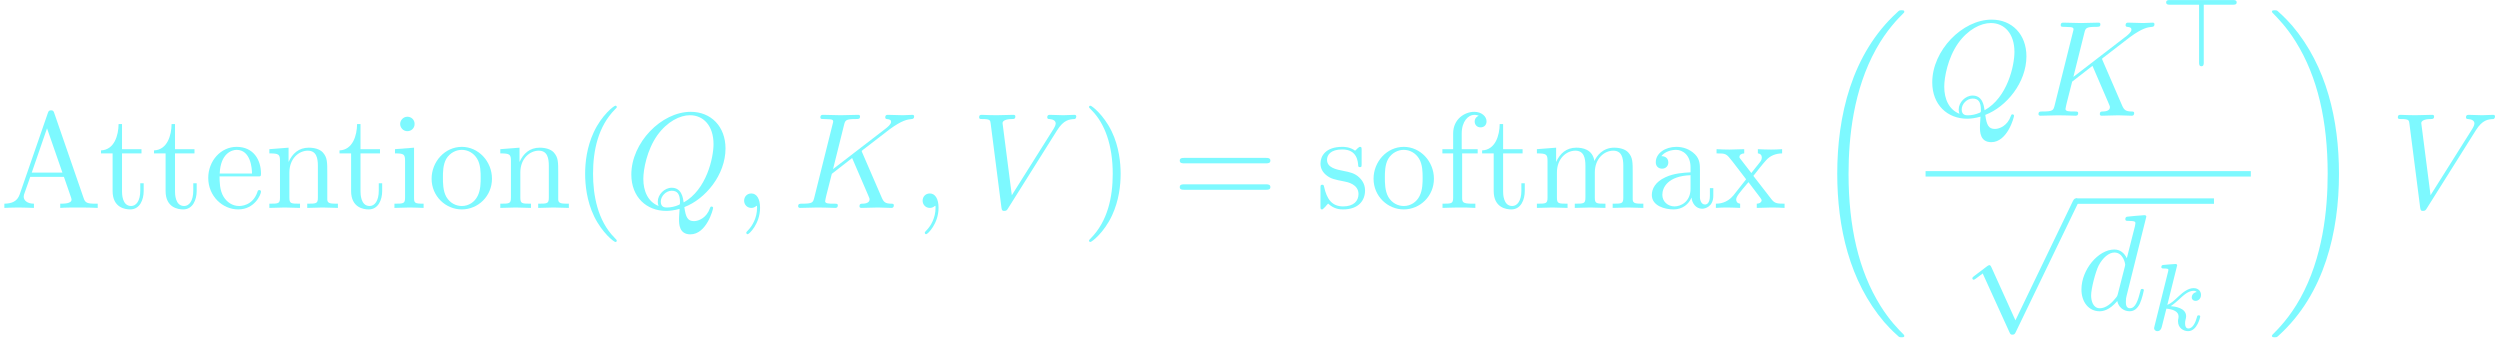
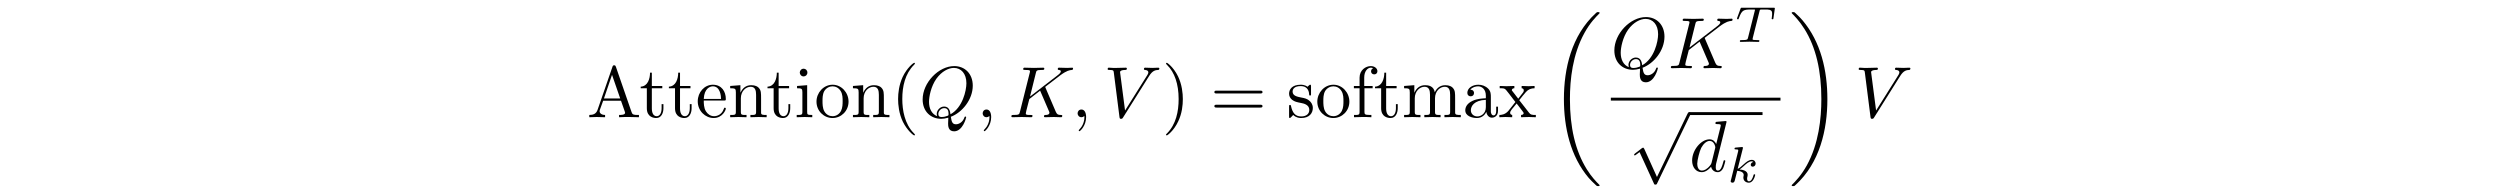
- <svg xmlns="http://www.w3.org/2000/svg" xmlns:xlink="http://www.w3.org/1999/xlink" version="1.1" width="182.748pt" height="24.663pt" viewBox="80.482 -24.663 182.748 24.663">
+ <svg xmlns="http://www.w3.org/2000/svg" xmlns:xlink="http://www.w3.org/1999/xlink" width="343.711pt" height="25.582pt" viewBox="0 0 343.711 25.582">
  <defs>
-     <path id="g0-112" d="M3.875 8.518L2.122 4.643C2.052 4.483 2.002 4.483 1.973 4.483C1.963 4.483 1.913 4.483 1.803 4.563L.857 5.28C.727 5.38 .727 5.41 .727 5.44C.727 5.489 .757 5.549 .827 5.549C.887 5.549 1.056 5.41 1.166 5.33C1.225 5.28 1.375 5.171 1.484 5.091L3.447 9.405C3.517 9.564 3.567 9.564 3.656 9.564C3.806 9.564 3.836 9.504 3.905 9.365L8.428 0C8.498-.139 8.498-.179 8.498-.199C8.498-.299 8.418-.399 8.299-.399C8.219-.399 8.149-.349 8.07-.189L3.875 8.518Z" fill="#7DF9FF" />
-     <path id="g1-62" d="M3.285-4.498H5.412C5.523-4.498 5.691-4.498 5.691-4.666C5.691-4.84 5.53-4.84 5.412-4.84H.816C.711-4.84 .537-4.84 .537-4.672C.537-4.498 .697-4.498 .816-4.498H2.943V-.272C2.943-.16 2.943 0 3.117 0C3.285 0 3.285-.167 3.285-.272V-4.498Z" fill="#7DF9FF" />
-     <path id="g2-59" d="M2.022-.01C2.022-.667 1.773-1.056 1.385-1.056C1.056-1.056 .857-.807 .857-.528C.857-.259 1.056 0 1.385 0C1.504 0 1.634-.04 1.733-.13C1.763-.149 1.773-.159 1.783-.159S1.803-.149 1.803-.01C1.803 .727 1.455 1.325 1.126 1.654C1.016 1.763 1.016 1.783 1.016 1.813C1.016 1.883 1.066 1.923 1.116 1.923C1.225 1.923 2.022 1.156 2.022-.01Z" fill="#7DF9FF" />
-     <path id="g2-75" d="M5.071-4.025C5.061-4.055 5.021-4.134 5.021-4.164C5.021-4.174 5.2-4.314 5.31-4.394L7.054-5.738C7.99-6.426 8.379-6.466 8.677-6.496C8.757-6.506 8.857-6.516 8.857-6.695C8.857-6.735 8.827-6.804 8.747-6.804C8.528-6.804 8.279-6.775 8.04-6.775C7.681-6.775 7.293-6.804 6.934-6.804C6.864-6.804 6.745-6.804 6.745-6.605C6.745-6.535 6.795-6.506 6.864-6.496C7.083-6.476 7.173-6.426 7.173-6.286C7.173-6.107 6.874-5.878 6.814-5.828L2.929-2.839L3.726-6.037C3.816-6.396 3.836-6.496 4.563-6.496C4.812-6.496 4.902-6.496 4.902-6.695C4.902-6.785 4.822-6.804 4.762-6.804C4.483-6.804 3.766-6.775 3.487-6.775C3.198-6.775 2.491-6.804 2.202-6.804C2.132-6.804 2.002-6.804 2.002-6.615C2.002-6.496 2.092-6.496 2.291-6.496C2.421-6.496 2.6-6.486 2.72-6.476C2.879-6.456 2.939-6.426 2.939-6.316C2.939-6.276 2.929-6.247 2.899-6.127L1.564-.777C1.465-.389 1.445-.309 .658-.309C.488-.309 .379-.309 .379-.12C.379 0 .498 0 .528 0C.807 0 1.514-.03 1.793-.03C2.002-.03 2.222-.02 2.431-.02C2.65-.02 2.869 0 3.078 0C3.148 0 3.278 0 3.278-.199C3.278-.309 3.188-.309 2.999-.309C2.63-.309 2.351-.309 2.351-.488C2.351-.558 2.411-.777 2.441-.927C2.58-1.445 2.71-1.973 2.839-2.491L4.324-3.646L5.479-.966C5.599-.697 5.599-.677 5.599-.618C5.599-.319 5.171-.309 5.081-.309C4.971-.309 4.862-.309 4.862-.11C4.862 0 4.981 0 5.001 0C5.4 0 5.818-.03 6.217-.03C6.436-.03 6.974 0 7.193 0C7.243 0 7.372 0 7.372-.199C7.372-.309 7.263-.309 7.173-.309C6.765-.319 6.635-.408 6.486-.757L5.071-4.025Z" fill="#7DF9FF" />
-     <path id="g2-81" d="M4.364-.06C5.908-.648 7.372-2.421 7.372-4.344C7.372-5.948 6.316-7.024 4.832-7.024C2.68-7.024 .488-4.762 .488-2.441C.488-.787 1.604 .219 3.039 .219C3.288 .219 3.626 .179 4.015 .07C3.975 .687 3.975 .707 3.975 .837C3.975 1.156 3.975 1.933 4.802 1.933C5.988 1.933 6.466 .11 6.466 0C6.466-.07 6.396-.1 6.356-.1C6.276-.1 6.257-.05 6.237 .01C5.998 .717 5.42 .966 5.071 .966C4.613 .966 4.463 .697 4.364-.06ZM2.481-.139C1.704-.448 1.365-1.225 1.365-2.122C1.365-2.809 1.624-4.224 2.381-5.3C3.108-6.316 4.045-6.775 4.772-6.775C5.768-6.775 6.496-5.998 6.496-4.663C6.496-3.666 5.988-1.335 4.314-.399C4.264-.747 4.164-1.474 3.437-1.474C2.909-1.474 2.421-.976 2.421-.458C2.421-.259 2.481-.149 2.481-.139ZM3.098-.03C2.959-.03 2.64-.03 2.64-.458C2.64-.857 3.019-1.255 3.437-1.255S4.045-1.016 4.045-.408C4.045-.259 4.035-.249 3.935-.209C3.676-.1 3.377-.03 3.098-.03Z" fill="#7DF9FF" />
-     <path id="g2-86" d="M6.257-5.669C6.745-6.446 7.163-6.476 7.532-6.496C7.651-6.506 7.661-6.675 7.661-6.685C7.661-6.765 7.611-6.804 7.532-6.804C7.273-6.804 6.984-6.775 6.715-6.775C6.386-6.775 6.047-6.804 5.729-6.804C5.669-6.804 5.539-6.804 5.539-6.615C5.539-6.506 5.629-6.496 5.699-6.496C5.968-6.476 6.157-6.376 6.157-6.167C6.157-6.017 6.007-5.798 6.007-5.788L2.949-.927L2.271-6.197C2.271-6.366 2.501-6.496 2.959-6.496C3.098-6.496 3.208-6.496 3.208-6.695C3.208-6.785 3.128-6.804 3.068-6.804C2.67-6.804 2.242-6.775 1.833-6.775C1.654-6.775 1.465-6.785 1.285-6.785S.917-6.804 .747-6.804C.677-6.804 .558-6.804 .558-6.615C.558-6.496 .648-6.496 .807-6.496C1.365-6.496 1.375-6.406 1.405-6.157L2.192-.01C2.222 .189 2.262 .219 2.391 .219C2.55 .219 2.59 .169 2.67 .04L6.257-5.669Z" fill="#7DF9FF" />
-     <path id="g2-100" d="M5.141-6.804C5.141-6.814 5.141-6.914 5.011-6.914C4.862-6.914 3.915-6.824 3.746-6.804C3.666-6.795 3.606-6.745 3.606-6.615C3.606-6.496 3.696-6.496 3.846-6.496C4.324-6.496 4.344-6.426 4.344-6.326L4.314-6.127L3.716-3.766C3.537-4.134 3.248-4.403 2.8-4.403C1.634-4.403 .399-2.939 .399-1.484C.399-.548 .946 .11 1.724 .11C1.923 .11 2.421 .07 3.019-.638C3.098-.219 3.447 .11 3.925 .11C4.274 .11 4.503-.12 4.663-.438C4.832-.797 4.961-1.405 4.961-1.425C4.961-1.524 4.872-1.524 4.842-1.524C4.742-1.524 4.732-1.484 4.702-1.345C4.533-.697 4.354-.11 3.945-.11C3.676-.11 3.646-.369 3.646-.568C3.646-.807 3.666-.877 3.706-1.046L5.141-6.804ZM3.068-1.186C3.019-1.006 3.019-.986 2.869-.817C2.431-.269 2.022-.11 1.743-.11C1.245-.11 1.106-.658 1.106-1.046C1.106-1.544 1.425-2.77 1.654-3.228C1.963-3.816 2.411-4.184 2.809-4.184C3.457-4.184 3.597-3.367 3.597-3.308S3.577-3.188 3.567-3.138L3.068-1.186Z" fill="#7DF9FF" />
-     <path id="g3-107" d="M2.183-4.631C2.19-4.645 2.211-4.735 2.211-4.742C2.211-4.777 2.183-4.84 2.099-4.84C1.96-4.84 1.381-4.784 1.206-4.77C1.151-4.763 1.053-4.756 1.053-4.61C1.053-4.512 1.151-4.512 1.234-4.512C1.569-4.512 1.569-4.463 1.569-4.407C1.569-4.359 1.555-4.317 1.541-4.254L.558-.307C.523-.181 .523-.167 .523-.153C.523-.049 .607 .07 .76 .07C.948 .07 1.039-.07 1.081-.223C1.095-.251 1.395-1.478 1.423-1.576C1.918-1.527 2.315-1.367 2.315-1.004C2.315-.969 2.315-.934 2.301-.865C2.273-.76 2.273-.725 2.273-.649C2.273-.153 2.678 .07 3.013 .07C3.689 .07 3.898-.99 3.898-.997C3.898-1.088 3.808-1.088 3.787-1.088C3.689-1.088 3.682-1.053 3.647-.921C3.564-.621 3.375-.126 3.034-.126C2.845-.126 2.79-.3 2.79-.488C2.79-.607 2.79-.621 2.831-.802C2.838-.823 2.866-.941 2.866-1.018C2.866-1.639 2.029-1.736 1.736-1.757C1.939-1.883 2.197-2.113 2.315-2.218C2.671-2.552 3.02-2.88 3.41-2.88C3.494-2.88 3.585-2.859 3.64-2.79C3.34-2.741 3.278-2.504 3.278-2.399C3.278-2.246 3.396-2.141 3.557-2.141C3.745-2.141 3.954-2.294 3.954-2.587C3.954-2.817 3.787-3.075 3.417-3.075C3.02-3.075 2.657-2.79 2.301-2.462C2.008-2.183 1.778-1.967 1.492-1.848L2.183-4.631Z" fill="#7DF9FF" />
-     <path id="g4-40" d="M3.298 2.391C3.298 2.361 3.298 2.341 3.128 2.172C1.883 .917 1.564-.966 1.564-2.491C1.564-4.224 1.943-5.958 3.168-7.203C3.298-7.323 3.298-7.342 3.298-7.372C3.298-7.442 3.258-7.472 3.198-7.472C3.098-7.472 2.202-6.795 1.614-5.529C1.106-4.433 .986-3.328 .986-2.491C.986-1.714 1.096-.508 1.644 .618C2.242 1.843 3.098 2.491 3.198 2.491C3.258 2.491 3.298 2.461 3.298 2.391Z" fill="#7DF9FF" />
-     <path id="g4-41" d="M2.879-2.491C2.879-3.268 2.77-4.473 2.222-5.599C1.624-6.824 .767-7.472 .667-7.472C.608-7.472 .568-7.432 .568-7.372C.568-7.342 .568-7.323 .757-7.143C1.733-6.157 2.301-4.573 2.301-2.491C2.301-.787 1.933 .966 .697 2.222C.568 2.341 .568 2.361 .568 2.391C.568 2.451 .608 2.491 .667 2.491C.767 2.491 1.664 1.813 2.252 .548C2.76-.548 2.879-1.654 2.879-2.491Z" fill="#7DF9FF" />
-     <path id="g4-61" d="M6.844-3.258C6.994-3.258 7.183-3.258 7.183-3.457S6.994-3.656 6.854-3.656H.887C.747-3.656 .558-3.656 .558-3.457S.747-3.258 .897-3.258H6.844ZM6.854-1.325C6.994-1.325 7.183-1.325 7.183-1.524S6.994-1.724 6.844-1.724H.897C.747-1.724 .558-1.724 .558-1.524S.747-1.325 .887-1.325H6.854Z" fill="#7DF9FF" />
-     <path id="g4-65" d="M3.965-6.934C3.915-7.064 3.895-7.133 3.736-7.133S3.547-7.073 3.497-6.934L1.435-.976C1.255-.468 .857-.319 .319-.309V0C.548-.01 .976-.03 1.335-.03C1.644-.03 2.162-.01 2.481 0V-.309C1.983-.309 1.733-.558 1.733-.817C1.733-.847 1.743-.946 1.753-.966L2.212-2.271H4.672L5.2-.747C5.21-.707 5.23-.648 5.23-.608C5.23-.309 4.672-.309 4.403-.309V0C4.762-.03 5.46-.03 5.838-.03C6.267-.03 6.725-.02 7.143 0V-.309H6.964C6.366-.309 6.227-.379 6.117-.707L3.965-6.934ZM3.437-5.818L4.563-2.58H2.321L3.437-5.818Z" fill="#7DF9FF" />
-     <path id="g4-97" d="M3.318-.757C3.357-.359 3.626 .06 4.095 .06C4.304 .06 4.912-.08 4.912-.887V-1.445H4.663V-.887C4.663-.309 4.413-.249 4.304-.249C3.975-.249 3.935-.697 3.935-.747V-2.74C3.935-3.158 3.935-3.547 3.577-3.915C3.188-4.304 2.69-4.463 2.212-4.463C1.395-4.463 .707-3.995 .707-3.337C.707-3.039 .907-2.869 1.166-2.869C1.445-2.869 1.624-3.068 1.624-3.328C1.624-3.447 1.574-3.776 1.116-3.786C1.385-4.134 1.873-4.244 2.192-4.244C2.68-4.244 3.248-3.856 3.248-2.969V-2.6C2.74-2.57 2.042-2.54 1.415-2.242C.667-1.903 .418-1.385 .418-.946C.418-.139 1.385 .11 2.012 .11C2.67 .11 3.128-.289 3.318-.757ZM3.248-2.391V-1.395C3.248-.448 2.531-.11 2.082-.11C1.594-.11 1.186-.458 1.186-.956C1.186-1.504 1.604-2.331 3.248-2.391Z" fill="#7DF9FF" />
-     <path id="g4-101" d="M1.116-2.511C1.176-3.995 2.012-4.244 2.351-4.244C3.377-4.244 3.477-2.899 3.477-2.511H1.116ZM1.106-2.301H3.885C4.105-2.301 4.134-2.301 4.134-2.511C4.134-3.497 3.597-4.463 2.351-4.463C1.196-4.463 .279-3.437 .279-2.192C.279-.857 1.325 .11 2.471 .11C3.686 .11 4.134-.996 4.134-1.186C4.134-1.285 4.055-1.305 4.005-1.305C3.915-1.305 3.895-1.245 3.875-1.166C3.527-.139 2.63-.139 2.531-.139C2.032-.139 1.634-.438 1.405-.807C1.106-1.285 1.106-1.943 1.106-2.301Z" fill="#7DF9FF" />
-     <path id="g4-102" d="M1.743-4.294V-5.45C1.743-6.326 2.222-6.804 2.66-6.804C2.69-6.804 2.839-6.804 2.989-6.735C2.869-6.695 2.69-6.565 2.69-6.316C2.69-6.087 2.849-5.888 3.118-5.888C3.407-5.888 3.557-6.087 3.557-6.326C3.557-6.695 3.188-7.024 2.66-7.024C1.963-7.024 1.116-6.496 1.116-5.44V-4.294H.329V-3.985H1.116V-.757C1.116-.309 1.006-.309 .339-.309V0C.727-.01 1.196-.03 1.474-.03C1.873-.03 2.341-.03 2.74 0V-.309H2.531C1.793-.309 1.773-.418 1.773-.777V-3.985H2.909V-4.294H1.743Z" fill="#7DF9FF" />
-     <path id="g4-105" d="M1.763-4.403L.369-4.294V-3.985C1.016-3.985 1.106-3.925 1.106-3.437V-.757C1.106-.309 .996-.309 .329-.309V0C.648-.01 1.186-.03 1.425-.03C1.773-.03 2.122-.01 2.461 0V-.309C1.803-.309 1.763-.359 1.763-.747V-4.403ZM1.803-6.137C1.803-6.456 1.554-6.665 1.275-6.665C.966-6.665 .747-6.396 .747-6.137C.747-5.868 .966-5.609 1.275-5.609C1.554-5.609 1.803-5.818 1.803-6.137Z" fill="#7DF9FF" />
-     <path id="g4-109" d="M1.096-3.427V-.757C1.096-.309 .986-.309 .319-.309V0C.667-.01 1.176-.03 1.445-.03C1.704-.03 2.222-.01 2.56 0V-.309C1.893-.309 1.783-.309 1.783-.757V-2.59C1.783-3.626 2.491-4.184 3.128-4.184C3.756-4.184 3.866-3.646 3.866-3.078V-.757C3.866-.309 3.756-.309 3.088-.309V0C3.437-.01 3.945-.03 4.214-.03C4.473-.03 4.991-.01 5.33 0V-.309C4.663-.309 4.553-.309 4.553-.757V-2.59C4.553-3.626 5.26-4.184 5.898-4.184C6.526-4.184 6.635-3.646 6.635-3.078V-.757C6.635-.309 6.526-.309 5.858-.309V0C6.207-.01 6.715-.03 6.984-.03C7.243-.03 7.761-.01 8.1 0V-.309C7.582-.309 7.333-.309 7.323-.608V-2.511C7.323-3.367 7.323-3.676 7.014-4.035C6.874-4.204 6.545-4.403 5.968-4.403C5.131-4.403 4.692-3.806 4.523-3.427C4.384-4.294 3.646-4.403 3.198-4.403C2.471-4.403 2.002-3.975 1.724-3.357V-4.403L.319-4.294V-3.985C1.016-3.985 1.096-3.915 1.096-3.427Z" fill="#7DF9FF" />
-     <path id="g4-110" d="M1.096-3.427V-.757C1.096-.309 .986-.309 .319-.309V0C.667-.01 1.176-.03 1.445-.03C1.704-.03 2.222-.01 2.56 0V-.309C1.893-.309 1.783-.309 1.783-.757V-2.59C1.783-3.626 2.491-4.184 3.128-4.184C3.756-4.184 3.866-3.646 3.866-3.078V-.757C3.866-.309 3.756-.309 3.088-.309V0C3.437-.01 3.945-.03 4.214-.03C4.473-.03 4.991-.01 5.33 0V-.309C4.812-.309 4.563-.309 4.553-.608V-2.511C4.553-3.367 4.553-3.676 4.244-4.035C4.105-4.204 3.776-4.403 3.198-4.403C2.471-4.403 2.002-3.975 1.724-3.357V-4.403L.319-4.294V-3.985C1.016-3.985 1.096-3.915 1.096-3.427Z" fill="#7DF9FF" />
-     <path id="g4-111" d="M4.692-2.132C4.692-3.407 3.696-4.463 2.491-4.463C1.245-4.463 .279-3.377 .279-2.132C.279-.847 1.315 .11 2.481 .11C3.686 .11 4.692-.867 4.692-2.132ZM2.491-.139C2.062-.139 1.624-.349 1.355-.807C1.106-1.245 1.106-1.853 1.106-2.212C1.106-2.6 1.106-3.138 1.345-3.577C1.614-4.035 2.082-4.244 2.481-4.244C2.919-4.244 3.347-4.025 3.606-3.597S3.866-2.59 3.866-2.212C3.866-1.853 3.866-1.315 3.646-.877C3.427-.428 2.989-.139 2.491-.139Z" fill="#7DF9FF" />
-     <path id="g4-115" d="M2.072-1.933C2.291-1.893 3.108-1.733 3.108-1.016C3.108-.508 2.76-.11 1.983-.11C1.146-.11 .787-.677 .598-1.524C.568-1.654 .558-1.694 .458-1.694C.329-1.694 .329-1.624 .329-1.445V-.13C.329 .04 .329 .11 .438 .11C.488 .11 .498 .1 .687-.09C.707-.11 .707-.13 .887-.319C1.325 .1 1.773 .11 1.983 .11C3.128 .11 3.587-.558 3.587-1.275C3.587-1.803 3.288-2.102 3.168-2.222C2.839-2.54 2.451-2.62 2.032-2.7C1.474-2.809 .807-2.939 .807-3.517C.807-3.866 1.066-4.274 1.923-4.274C3.019-4.274 3.068-3.377 3.088-3.068C3.098-2.979 3.188-2.979 3.208-2.979C3.337-2.979 3.337-3.029 3.337-3.218V-4.224C3.337-4.394 3.337-4.463 3.228-4.463C3.178-4.463 3.158-4.463 3.029-4.344C2.999-4.304 2.899-4.214 2.859-4.184C2.481-4.463 2.072-4.463 1.923-4.463C.707-4.463 .329-3.796 .329-3.238C.329-2.889 .488-2.61 .757-2.391C1.076-2.132 1.355-2.072 2.072-1.933Z" fill="#7DF9FF" />
-     <path id="g4-116" d="M1.724-3.985H3.148V-4.294H1.724V-6.127H1.474C1.465-5.31 1.166-4.244 .189-4.204V-3.985H1.036V-1.235C1.036-.01 1.963 .11 2.321 .11C3.029 .11 3.308-.598 3.308-1.235V-1.803H3.059V-1.255C3.059-.518 2.76-.139 2.391-.139C1.724-.139 1.724-1.046 1.724-1.215V-3.985Z" fill="#7DF9FF" />
-     <path id="g4-120" d="M2.859-2.341C3.158-2.72 3.537-3.208 3.776-3.467C4.085-3.826 4.493-3.975 4.961-3.985V-4.294C4.702-4.274 4.403-4.264 4.144-4.264C3.846-4.264 3.318-4.284 3.188-4.294V-3.985C3.397-3.965 3.477-3.836 3.477-3.676S3.377-3.387 3.328-3.328L2.71-2.55L1.933-3.557C1.843-3.656 1.843-3.676 1.843-3.736C1.843-3.885 1.993-3.975 2.192-3.985V-4.294C1.933-4.284 1.275-4.264 1.116-4.264C.907-4.264 .438-4.274 .169-4.294V-3.985C.867-3.985 .877-3.975 1.345-3.377L2.331-2.092L1.395-.907C.917-.329 .329-.309 .12-.309V0C.379-.02 .687-.03 .946-.03C1.235-.03 1.654-.01 1.893 0V-.309C1.674-.339 1.604-.468 1.604-.618C1.604-.837 1.893-1.166 2.501-1.883L3.258-.887C3.337-.777 3.467-.618 3.467-.558C3.467-.468 3.377-.319 3.108-.309V0C3.407-.01 3.965-.03 4.184-.03C4.453-.03 4.842-.02 5.141 0V-.309C4.603-.309 4.423-.329 4.194-.618L2.859-2.341Z" fill="#7DF9FF" />
-     <path id="g5-18" d="M6.974 23.402C6.974 23.362 6.954 23.342 6.934 23.313C6.565 22.944 5.898 22.276 5.23 21.2C3.626 18.63 2.899 15.392 2.899 11.557C2.899 8.877 3.258 5.42 4.902 2.451C5.689 1.036 6.506 .219 6.944-.219C6.974-.249 6.974-.269 6.974-.299C6.974-.399 6.904-.399 6.765-.399S6.605-.399 6.456-.249C3.118 2.79 2.072 7.352 2.072 11.547C2.072 15.462 2.969 19.407 5.499 22.386C5.699 22.615 6.077 23.024 6.486 23.382C6.605 23.502 6.625 23.502 6.765 23.502S6.974 23.502 6.974 23.402Z" fill="#7DF9FF" />
-     <path id="g5-19" d="M5.25 11.557C5.25 7.641 4.354 3.696 1.823 .717C1.624 .488 1.245 .08 .837-.279C.717-.399 .697-.399 .558-.399C.438-.399 .349-.399 .349-.299C.349-.259 .389-.219 .408-.199C.757 .159 1.425 .827 2.092 1.903C3.696 4.473 4.423 7.711 4.423 11.547C4.423 14.227 4.065 17.684 2.421 20.653C1.634 22.067 .807 22.894 .389 23.313C.369 23.342 .349 23.372 .349 23.402C.349 23.502 .438 23.502 .558 23.502C.697 23.502 .717 23.502 .867 23.352C4.204 20.314 5.25 15.751 5.25 11.557Z" fill="#7DF9FF" />
+     <g>
+       <g id="glyph-0-0">
+         <path d="M 3.969 -6.938 C 3.922 -7.062 3.891 -7.141 3.734 -7.141 C 3.578 -7.141 3.547 -7.078 3.5 -6.938 L 1.438 -0.984 C 1.25 -0.469 0.859 -0.312 0.312 -0.312 L 0.312 0 C 0.547 -0.016 0.984 -0.031 1.328 -0.031 C 1.641 -0.031 2.156 -0.016 2.484 0 L 2.484 -0.312 C 1.984 -0.312 1.734 -0.562 1.734 -0.812 C 1.734 -0.844 1.75 -0.953 1.75 -0.969 L 2.219 -2.266 L 4.672 -2.266 L 5.203 -0.75 C 5.219 -0.703 5.234 -0.641 5.234 -0.609 C 5.234 -0.312 4.672 -0.312 4.406 -0.312 L 4.406 0 C 4.766 -0.031 5.469 -0.031 5.844 -0.031 C 6.266 -0.031 6.734 -0.016 7.141 0 L 7.141 -0.312 L 6.969 -0.312 C 6.375 -0.312 6.234 -0.375 6.125 -0.703 Z M 3.438 -5.828 L 4.562 -2.578 L 2.328 -2.578 Z M 3.438 -5.828 " />
+       </g>
+       <g id="glyph-0-1">
+         <path d="M 1.719 -3.984 L 3.156 -3.984 L 3.156 -4.297 L 1.719 -4.297 L 1.719 -6.125 L 1.469 -6.125 C 1.469 -5.312 1.172 -4.25 0.188 -4.203 L 0.188 -3.984 L 1.031 -3.984 L 1.031 -1.234 C 1.031 -0.016 1.969 0.109 2.328 0.109 C 3.031 0.109 3.312 -0.594 3.312 -1.234 L 3.312 -1.797 L 3.062 -1.797 L 3.062 -1.25 C 3.062 -0.516 2.766 -0.141 2.391 -0.141 C 1.719 -0.141 1.719 -1.047 1.719 -1.219 Z M 1.719 -3.984 " />
+       </g>
+       <g id="glyph-0-2">
+         <path d="M 1.109 -2.516 C 1.172 -4 2.016 -4.25 2.359 -4.25 C 3.375 -4.25 3.484 -2.906 3.484 -2.516 Z M 1.109 -2.297 L 3.891 -2.297 C 4.109 -2.297 4.141 -2.297 4.141 -2.516 C 4.141 -3.5 3.594 -4.469 2.359 -4.469 C 1.203 -4.469 0.281 -3.438 0.281 -2.188 C 0.281 -0.859 1.328 0.109 2.469 0.109 C 3.688 0.109 4.141 -1 4.141 -1.188 C 4.141 -1.281 4.062 -1.312 4 -1.312 C 3.922 -1.312 3.891 -1.25 3.875 -1.172 C 3.531 -0.141 2.625 -0.141 2.531 -0.141 C 2.031 -0.141 1.641 -0.438 1.406 -0.812 C 1.109 -1.281 1.109 -1.938 1.109 -2.297 Z M 1.109 -2.297 " />
+       </g>
+       <g id="glyph-0-3">
+         <path d="M 1.094 -3.422 L 1.094 -0.75 C 1.094 -0.312 0.984 -0.312 0.312 -0.312 L 0.312 0 C 0.672 -0.016 1.172 -0.031 1.453 -0.031 C 1.703 -0.031 2.219 -0.016 2.562 0 L 2.562 -0.312 C 1.891 -0.312 1.781 -0.312 1.781 -0.75 L 1.781 -2.594 C 1.781 -3.625 2.5 -4.188 3.125 -4.188 C 3.766 -4.188 3.875 -3.656 3.875 -3.078 L 3.875 -0.75 C 3.875 -0.312 3.766 -0.312 3.094 -0.312 L 3.094 0 C 3.438 -0.016 3.953 -0.031 4.219 -0.031 C 4.469 -0.031 5 -0.016 5.328 0 L 5.328 -0.312 C 4.812 -0.312 4.562 -0.312 4.562 -0.609 L 4.562 -2.516 C 4.562 -3.375 4.562 -3.672 4.25 -4.031 C 4.109 -4.203 3.781 -4.406 3.203 -4.406 C 2.469 -4.406 2 -3.984 1.719 -3.359 L 1.719 -4.406 L 0.312 -4.297 L 0.312 -3.984 C 1.016 -3.984 1.094 -3.922 1.094 -3.422 Z M 1.094 -3.422 " />
+       </g>
+       <g id="glyph-0-4">
+         <path d="M 1.766 -4.406 L 0.375 -4.297 L 0.375 -3.984 C 1.016 -3.984 1.109 -3.922 1.109 -3.438 L 1.109 -0.75 C 1.109 -0.312 1 -0.312 0.328 -0.312 L 0.328 0 C 0.641 -0.016 1.188 -0.031 1.422 -0.031 C 1.781 -0.031 2.125 -0.016 2.469 0 L 2.469 -0.312 C 1.797 -0.312 1.766 -0.359 1.766 -0.75 Z M 1.797 -6.141 C 1.797 -6.453 1.562 -6.672 1.281 -6.672 C 0.969 -6.672 0.75 -6.406 0.75 -6.141 C 0.75 -5.875 0.969 -5.609 1.281 -5.609 C 1.562 -5.609 1.797 -5.828 1.797 -6.141 Z M 1.797 -6.141 " />
+       </g>
+       <g id="glyph-0-5">
+         <path d="M 4.688 -2.141 C 4.688 -3.406 3.703 -4.469 2.5 -4.469 C 1.25 -4.469 0.281 -3.375 0.281 -2.141 C 0.281 -0.844 1.312 0.109 2.484 0.109 C 3.688 0.109 4.688 -0.875 4.688 -2.141 Z M 2.5 -0.141 C 2.062 -0.141 1.625 -0.344 1.359 -0.812 C 1.109 -1.25 1.109 -1.859 1.109 -2.219 C 1.109 -2.609 1.109 -3.141 1.344 -3.578 C 1.609 -4.031 2.078 -4.25 2.484 -4.25 C 2.922 -4.25 3.344 -4.031 3.609 -3.594 C 3.875 -3.172 3.875 -2.594 3.875 -2.219 C 3.875 -1.859 3.875 -1.312 3.656 -0.875 C 3.422 -0.422 2.984 -0.141 2.5 -0.141 Z M 2.5 -0.141 " />
+       </g>
+       <g id="glyph-0-6">
+         <path d="M 3.297 2.391 C 3.297 2.359 3.297 2.344 3.125 2.172 C 1.891 0.922 1.562 -0.969 1.562 -2.5 C 1.562 -4.234 1.938 -5.969 3.172 -7.203 C 3.297 -7.328 3.297 -7.344 3.297 -7.375 C 3.297 -7.453 3.266 -7.484 3.203 -7.484 C 3.094 -7.484 2.203 -6.797 1.609 -5.531 C 1.109 -4.438 0.984 -3.328 0.984 -2.5 C 0.984 -1.719 1.094 -0.516 1.641 0.625 C 2.25 1.844 3.094 2.5 3.203 2.5 C 3.266 2.5 3.297 2.469 3.297 2.391 Z M 3.297 2.391 " />
+       </g>
+       <g id="glyph-0-7">
+         <path d="M 2.875 -2.5 C 2.875 -3.266 2.766 -4.469 2.219 -5.609 C 1.625 -6.828 0.766 -7.484 0.672 -7.484 C 0.609 -7.484 0.562 -7.438 0.562 -7.375 C 0.562 -7.344 0.562 -7.328 0.75 -7.141 C 1.734 -6.156 2.297 -4.578 2.297 -2.5 C 2.297 -0.781 1.938 0.969 0.703 2.219 C 0.562 2.344 0.562 2.359 0.562 2.391 C 0.562 2.453 0.609 2.5 0.672 2.5 C 0.766 2.5 1.672 1.812 2.25 0.547 C 2.766 -0.547 2.875 -1.656 2.875 -2.5 Z M 2.875 -2.5 " />
+       </g>
+       <g id="glyph-0-8">
+         <path d="M 6.844 -3.266 C 7 -3.266 7.188 -3.266 7.188 -3.453 C 7.188 -3.656 7 -3.656 6.859 -3.656 L 0.891 -3.656 C 0.75 -3.656 0.562 -3.656 0.562 -3.453 C 0.562 -3.266 0.75 -3.266 0.891 -3.266 Z M 6.859 -1.328 C 7 -1.328 7.188 -1.328 7.188 -1.531 C 7.188 -1.719 7 -1.719 6.844 -1.719 L 0.891 -1.719 C 0.75 -1.719 0.562 -1.719 0.562 -1.531 C 0.562 -1.328 0.75 -1.328 0.891 -1.328 Z M 6.859 -1.328 " />
+       </g>
+       <g id="glyph-0-9">
+         <path d="M 2.078 -1.938 C 2.297 -1.891 3.109 -1.734 3.109 -1.016 C 3.109 -0.516 2.766 -0.109 1.984 -0.109 C 1.141 -0.109 0.781 -0.672 0.594 -1.531 C 0.562 -1.656 0.562 -1.688 0.453 -1.688 C 0.328 -1.688 0.328 -1.625 0.328 -1.453 L 0.328 -0.125 C 0.328 0.047 0.328 0.109 0.438 0.109 C 0.484 0.109 0.5 0.094 0.688 -0.094 C 0.703 -0.109 0.703 -0.125 0.891 -0.312 C 1.328 0.094 1.781 0.109 1.984 0.109 C 3.125 0.109 3.594 -0.562 3.594 -1.281 C 3.594 -1.797 3.297 -2.109 3.172 -2.219 C 2.844 -2.547 2.453 -2.625 2.031 -2.703 C 1.469 -2.812 0.812 -2.938 0.812 -3.516 C 0.812 -3.875 1.062 -4.281 1.922 -4.281 C 3.016 -4.281 3.078 -3.375 3.094 -3.078 C 3.094 -2.984 3.188 -2.984 3.203 -2.984 C 3.344 -2.984 3.344 -3.031 3.344 -3.219 L 3.344 -4.234 C 3.344 -4.391 3.344 -4.469 3.234 -4.469 C 3.188 -4.469 3.156 -4.469 3.031 -4.344 C 3 -4.312 2.906 -4.219 2.859 -4.188 C 2.484 -4.469 2.078 -4.469 1.922 -4.469 C 0.703 -4.469 0.328 -3.797 0.328 -3.234 C 0.328 -2.891 0.484 -2.609 0.75 -2.391 C 1.078 -2.141 1.359 -2.078 2.078 -1.938 Z M 2.078 -1.938 " />
+       </g>
+       <g id="glyph-0-10">
+         <path d="M 1.75 -4.297 L 1.75 -5.453 C 1.75 -6.328 2.219 -6.812 2.656 -6.812 C 2.688 -6.812 2.844 -6.812 2.984 -6.734 C 2.875 -6.703 2.688 -6.562 2.688 -6.312 C 2.688 -6.094 2.844 -5.891 3.125 -5.891 C 3.406 -5.891 3.562 -6.094 3.562 -6.328 C 3.562 -6.703 3.188 -7.031 2.656 -7.031 C 1.969 -7.031 1.109 -6.5 1.109 -5.438 L 1.109 -4.297 L 0.328 -4.297 L 0.328 -3.984 L 1.109 -3.984 L 1.109 -0.75 C 1.109 -0.312 1 -0.312 0.344 -0.312 L 0.344 0 C 0.734 -0.016 1.203 -0.031 1.469 -0.031 C 1.875 -0.031 2.344 -0.031 2.734 0 L 2.734 -0.312 L 2.531 -0.312 C 1.797 -0.312 1.781 -0.422 1.781 -0.781 L 1.781 -3.984 L 2.906 -3.984 L 2.906 -4.297 Z M 1.75 -4.297 " />
+       </g>
+       <g id="glyph-0-11">
+         <path d="M 1.094 -3.422 L 1.094 -0.75 C 1.094 -0.312 0.984 -0.312 0.312 -0.312 L 0.312 0 C 0.672 -0.016 1.172 -0.031 1.453 -0.031 C 1.703 -0.031 2.219 -0.016 2.562 0 L 2.562 -0.312 C 1.891 -0.312 1.781 -0.312 1.781 -0.75 L 1.781 -2.594 C 1.781 -3.625 2.5 -4.188 3.125 -4.188 C 3.766 -4.188 3.875 -3.656 3.875 -3.078 L 3.875 -0.75 C 3.875 -0.312 3.766 -0.312 3.094 -0.312 L 3.094 0 C 3.438 -0.016 3.953 -0.031 4.219 -0.031 C 4.469 -0.031 5 -0.016 5.328 0 L 5.328 -0.312 C 4.672 -0.312 4.562 -0.312 4.562 -0.75 L 4.562 -2.594 C 4.562 -3.625 5.266 -4.188 5.906 -4.188 C 6.531 -4.188 6.641 -3.656 6.641 -3.078 L 6.641 -0.75 C 6.641 -0.312 6.531 -0.312 5.859 -0.312 L 5.859 0 C 6.203 -0.016 6.719 -0.031 6.984 -0.031 C 7.25 -0.031 7.766 -0.016 8.109 0 L 8.109 -0.312 C 7.594 -0.312 7.344 -0.312 7.328 -0.609 L 7.328 -2.516 C 7.328 -3.375 7.328 -3.672 7.016 -4.031 C 6.875 -4.203 6.547 -4.406 5.969 -4.406 C 5.141 -4.406 4.688 -3.812 4.531 -3.422 C 4.391 -4.297 3.656 -4.406 3.203 -4.406 C 2.469 -4.406 2 -3.984 1.719 -3.359 L 1.719 -4.406 L 0.312 -4.297 L 0.312 -3.984 C 1.016 -3.984 1.094 -3.922 1.094 -3.422 Z M 1.094 -3.422 " />
+       </g>
+       <g id="glyph-0-12">
+         <path d="M 3.312 -0.75 C 3.359 -0.359 3.625 0.062 4.094 0.062 C 4.312 0.062 4.922 -0.078 4.922 -0.891 L 4.922 -1.453 L 4.672 -1.453 L 4.672 -0.891 C 4.672 -0.312 4.422 -0.25 4.312 -0.25 C 3.984 -0.25 3.938 -0.703 3.938 -0.75 L 3.938 -2.734 C 3.938 -3.156 3.938 -3.547 3.578 -3.922 C 3.188 -4.312 2.688 -4.469 2.219 -4.469 C 1.391 -4.469 0.703 -4 0.703 -3.344 C 0.703 -3.047 0.906 -2.875 1.172 -2.875 C 1.453 -2.875 1.625 -3.078 1.625 -3.328 C 1.625 -3.453 1.578 -3.781 1.109 -3.781 C 1.391 -4.141 1.875 -4.25 2.188 -4.25 C 2.688 -4.25 3.25 -3.859 3.25 -2.969 L 3.25 -2.609 C 2.734 -2.578 2.047 -2.547 1.422 -2.25 C 0.672 -1.906 0.422 -1.391 0.422 -0.953 C 0.422 -0.141 1.391 0.109 2.016 0.109 C 2.672 0.109 3.125 -0.297 3.312 -0.75 Z M 3.25 -2.391 L 3.25 -1.391 C 3.25 -0.453 2.531 -0.109 2.078 -0.109 C 1.594 -0.109 1.188 -0.453 1.188 -0.953 C 1.188 -1.5 1.609 -2.328 3.25 -2.391 Z M 3.25 -2.391 " />
+       </g>
+       <g id="glyph-0-13">
+         <path d="M 2.859 -2.344 C 3.156 -2.719 3.531 -3.203 3.781 -3.469 C 4.094 -3.828 4.5 -3.984 4.969 -3.984 L 4.969 -4.297 C 4.703 -4.281 4.406 -4.266 4.141 -4.266 C 3.844 -4.266 3.312 -4.281 3.188 -4.297 L 3.188 -3.984 C 3.406 -3.969 3.484 -3.844 3.484 -3.672 C 3.484 -3.516 3.375 -3.391 3.328 -3.328 L 2.719 -2.547 L 1.938 -3.562 C 1.844 -3.656 1.844 -3.672 1.844 -3.734 C 1.844 -3.891 2 -3.984 2.188 -3.984 L 2.188 -4.297 C 1.938 -4.281 1.281 -4.266 1.109 -4.266 C 0.906 -4.266 0.438 -4.281 0.172 -4.297 L 0.172 -3.984 C 0.875 -3.984 0.875 -3.984 1.344 -3.375 L 2.328 -2.094 L 1.391 -0.906 C 0.922 -0.328 0.328 -0.312 0.125 -0.312 L 0.125 0 C 0.375 -0.016 0.688 -0.031 0.953 -0.031 C 1.234 -0.031 1.656 -0.016 1.891 0 L 1.891 -0.312 C 1.672 -0.344 1.609 -0.469 1.609 -0.625 C 1.609 -0.844 1.891 -1.172 2.5 -1.891 L 3.266 -0.891 C 3.344 -0.781 3.469 -0.625 3.469 -0.562 C 3.469 -0.469 3.375 -0.312 3.109 -0.312 L 3.109 0 C 3.406 -0.016 3.969 -0.031 4.188 -0.031 C 4.453 -0.031 4.844 -0.016 5.141 0 L 5.141 -0.312 C 4.609 -0.312 4.422 -0.328 4.203 -0.625 Z M 2.859 -2.344 " />
+       </g>
+       <g id="glyph-1-0">
+         <path d="M 4.359 -0.062 C 5.906 -0.641 7.375 -2.422 7.375 -4.344 C 7.375 -5.953 6.312 -7.031 4.828 -7.031 C 2.688 -7.031 0.484 -4.766 0.484 -2.438 C 0.484 -0.781 1.609 0.219 3.047 0.219 C 3.297 0.219 3.625 0.172 4.016 0.062 C 3.984 0.688 3.984 0.703 3.984 0.844 C 3.984 1.156 3.984 1.938 4.812 1.938 C 5.984 1.938 6.469 0.109 6.469 0 C 6.469 -0.062 6.406 -0.094 6.359 -0.094 C 6.281 -0.094 6.266 -0.047 6.234 0.016 C 6 0.719 5.422 0.969 5.078 0.969 C 4.609 0.969 4.469 0.703 4.359 -0.062 Z M 2.484 -0.141 C 1.703 -0.453 1.359 -1.219 1.359 -2.125 C 1.359 -2.812 1.625 -4.234 2.375 -5.297 C 3.109 -6.312 4.047 -6.781 4.781 -6.781 C 5.766 -6.781 6.5 -6 6.5 -4.672 C 6.5 -3.672 5.984 -1.328 4.312 -0.406 C 4.266 -0.75 4.172 -1.469 3.438 -1.469 C 2.906 -1.469 2.422 -0.984 2.422 -0.453 C 2.422 -0.266 2.484 -0.156 2.484 -0.141 Z M 3.094 -0.031 C 2.953 -0.031 2.641 -0.031 2.641 -0.453 C 2.641 -0.859 3.016 -1.25 3.438 -1.25 C 3.859 -1.25 4.047 -1.016 4.047 -0.406 C 4.047 -0.266 4.031 -0.25 3.938 -0.203 C 3.672 -0.094 3.375 -0.031 3.094 -0.031 Z M 3.094 -0.031 " />
+       </g>
+       <g id="glyph-1-1">
+         <path d="M 2.031 -0.016 C 2.031 -0.672 1.781 -1.062 1.391 -1.062 C 1.062 -1.062 0.859 -0.812 0.859 -0.531 C 0.859 -0.266 1.062 0 1.391 0 C 1.5 0 1.641 -0.047 1.734 -0.125 C 1.766 -0.156 1.781 -0.156 1.781 -0.156 C 1.797 -0.156 1.797 -0.156 1.797 -0.016 C 1.797 0.734 1.453 1.328 1.125 1.656 C 1.016 1.766 1.016 1.781 1.016 1.812 C 1.016 1.891 1.062 1.922 1.109 1.922 C 1.219 1.922 2.031 1.156 2.031 -0.016 Z M 2.031 -0.016 " />
+       </g>
+       <g id="glyph-1-2">
+         <path d="M 5.078 -4.031 C 5.062 -4.062 5.031 -4.141 5.031 -4.172 C 5.031 -4.172 5.203 -4.312 5.312 -4.391 L 7.062 -5.734 C 8 -6.438 8.391 -6.469 8.688 -6.5 C 8.766 -6.516 8.859 -6.516 8.859 -6.703 C 8.859 -6.734 8.828 -6.812 8.75 -6.812 C 8.531 -6.812 8.281 -6.781 8.047 -6.781 C 7.688 -6.781 7.297 -6.812 6.938 -6.812 C 6.875 -6.812 6.75 -6.812 6.75 -6.609 C 6.75 -6.547 6.797 -6.516 6.875 -6.5 C 7.094 -6.484 7.172 -6.438 7.172 -6.297 C 7.172 -6.109 6.875 -5.875 6.812 -5.828 L 2.938 -2.844 L 3.734 -6.047 C 3.812 -6.406 3.844 -6.5 4.562 -6.5 C 4.812 -6.5 4.906 -6.5 4.906 -6.703 C 4.906 -6.781 4.828 -6.812 4.766 -6.812 C 4.484 -6.812 3.766 -6.781 3.484 -6.781 C 3.203 -6.781 2.5 -6.812 2.203 -6.812 C 2.141 -6.812 2 -6.812 2 -6.625 C 2 -6.5 2.094 -6.5 2.297 -6.5 C 2.422 -6.5 2.609 -6.484 2.719 -6.484 C 2.875 -6.453 2.938 -6.438 2.938 -6.312 C 2.938 -6.281 2.938 -6.25 2.906 -6.125 L 1.562 -0.781 C 1.469 -0.391 1.453 -0.312 0.656 -0.312 C 0.484 -0.312 0.375 -0.312 0.375 -0.125 C 0.375 0 0.5 0 0.531 0 C 0.812 0 1.516 -0.031 1.797 -0.031 C 2 -0.031 2.219 -0.016 2.438 -0.016 C 2.656 -0.016 2.875 0 3.078 0 C 3.156 0 3.281 0 3.281 -0.203 C 3.281 -0.312 3.188 -0.312 3 -0.312 C 2.625 -0.312 2.359 -0.312 2.359 -0.484 C 2.359 -0.562 2.406 -0.781 2.438 -0.922 C 2.578 -1.453 2.719 -1.969 2.844 -2.5 L 4.328 -3.656 L 5.484 -0.969 C 5.609 -0.703 5.609 -0.672 5.609 -0.625 C 5.609 -0.312 5.172 -0.312 5.078 -0.312 C 4.969 -0.312 4.859 -0.312 4.859 -0.109 C 4.859 0 4.984 0 5 0 C 5.406 0 5.828 -0.031 6.219 -0.031 C 6.438 -0.031 6.984 0 7.203 0 C 7.25 0 7.375 0 7.375 -0.203 C 7.375 -0.312 7.266 -0.312 7.172 -0.312 C 6.766 -0.312 6.641 -0.406 6.484 -0.75 Z M 5.078 -4.031 " />
+       </g>
+       <g id="glyph-1-3">
+         <path d="M 6.266 -5.672 C 6.75 -6.453 7.172 -6.484 7.531 -6.5 C 7.656 -6.516 7.672 -6.672 7.672 -6.688 C 7.672 -6.766 7.609 -6.812 7.531 -6.812 C 7.281 -6.812 6.984 -6.781 6.719 -6.781 C 6.391 -6.781 6.047 -6.812 5.734 -6.812 C 5.672 -6.812 5.547 -6.812 5.547 -6.625 C 5.547 -6.516 5.625 -6.5 5.703 -6.5 C 5.969 -6.484 6.156 -6.375 6.156 -6.172 C 6.156 -6.016 6.016 -5.797 6.016 -5.797 L 2.953 -0.922 L 2.266 -6.203 C 2.266 -6.375 2.5 -6.5 2.953 -6.5 C 3.094 -6.5 3.203 -6.5 3.203 -6.703 C 3.203 -6.781 3.125 -6.812 3.078 -6.812 C 2.672 -6.812 2.25 -6.781 1.828 -6.781 C 1.656 -6.781 1.469 -6.781 1.281 -6.781 C 1.109 -6.781 0.922 -6.812 0.75 -6.812 C 0.672 -6.812 0.562 -6.812 0.562 -6.625 C 0.562 -6.5 0.641 -6.5 0.812 -6.5 C 1.359 -6.5 1.375 -6.406 1.406 -6.156 L 2.188 -0.016 C 2.219 0.188 2.266 0.219 2.391 0.219 C 2.547 0.219 2.594 0.172 2.672 0.047 Z M 6.266 -5.672 " />
+       </g>
+       <g id="glyph-1-4">
+         <path d="M 5.141 -6.812 C 5.141 -6.812 5.141 -6.922 5.016 -6.922 C 4.859 -6.922 3.922 -6.828 3.75 -6.812 C 3.672 -6.797 3.609 -6.75 3.609 -6.625 C 3.609 -6.5 3.703 -6.5 3.844 -6.5 C 4.328 -6.5 4.344 -6.438 4.344 -6.328 L 4.312 -6.125 L 3.719 -3.766 C 3.531 -4.141 3.25 -4.406 2.797 -4.406 C 1.641 -4.406 0.406 -2.938 0.406 -1.484 C 0.406 -0.547 0.953 0.109 1.719 0.109 C 1.922 0.109 2.422 0.062 3.016 -0.641 C 3.094 -0.219 3.453 0.109 3.922 0.109 C 4.281 0.109 4.5 -0.125 4.672 -0.438 C 4.828 -0.797 4.969 -1.406 4.969 -1.422 C 4.969 -1.531 4.875 -1.531 4.844 -1.531 C 4.75 -1.531 4.734 -1.484 4.703 -1.344 C 4.531 -0.703 4.359 -0.109 3.953 -0.109 C 3.672 -0.109 3.656 -0.375 3.656 -0.562 C 3.656 -0.812 3.672 -0.875 3.703 -1.047 Z M 3.078 -1.188 C 3.016 -1 3.016 -0.984 2.875 -0.812 C 2.438 -0.266 2.031 -0.109 1.75 -0.109 C 1.25 -0.109 1.109 -0.656 1.109 -1.047 C 1.109 -1.547 1.422 -2.766 1.656 -3.234 C 1.969 -3.812 2.406 -4.188 2.812 -4.188 C 3.453 -4.188 3.594 -3.375 3.594 -3.312 C 3.594 -3.25 3.578 -3.188 3.562 -3.141 Z M 3.078 -1.188 " />
+       </g>
+       <g id="glyph-2-0">
+         <path d="M 6.984 23.422 C 6.984 23.375 6.953 23.359 6.938 23.328 C 6.562 22.953 5.906 22.297 5.234 21.219 C 3.625 18.641 2.906 15.406 2.906 11.562 C 2.906 8.875 3.266 5.422 4.906 2.453 C 5.688 1.031 6.516 0.219 6.953 -0.219 C 6.984 -0.25 6.984 -0.266 6.984 -0.297 C 6.984 -0.406 6.906 -0.406 6.766 -0.406 C 6.625 -0.406 6.609 -0.406 6.453 -0.25 C 3.125 2.797 2.078 7.359 2.078 11.547 C 2.078 15.469 2.969 19.422 5.5 22.406 C 5.703 22.625 6.078 23.031 6.484 23.391 C 6.609 23.516 6.625 23.516 6.766 23.516 C 6.906 23.516 6.984 23.516 6.984 23.422 Z M 6.984 23.422 " />
+       </g>
+       <g id="glyph-2-1">
+         <path d="M 5.25 11.562 C 5.25 7.641 4.359 3.703 1.828 0.719 C 1.625 0.484 1.25 0.078 0.844 -0.281 C 0.719 -0.406 0.703 -0.406 0.562 -0.406 C 0.438 -0.406 0.344 -0.406 0.344 -0.297 C 0.344 -0.266 0.391 -0.219 0.406 -0.203 C 0.75 0.156 1.422 0.828 2.094 1.906 C 3.703 4.469 4.422 7.719 4.422 11.547 C 4.422 14.234 4.062 17.688 2.422 20.672 C 1.641 22.078 0.812 22.906 0.391 23.328 C 0.375 23.359 0.344 23.391 0.344 23.422 C 0.344 23.516 0.438 23.516 0.562 23.516 C 0.703 23.516 0.719 23.516 0.875 23.359 C 4.203 20.328 5.25 15.766 5.25 11.562 Z M 5.25 11.562 " />
+       </g>
+       <g id="glyph-3-0">
+         <path d="M 3.391 -4.219 C 3.438 -4.422 3.453 -4.438 3.609 -4.453 C 3.641 -4.453 3.875 -4.453 4.016 -4.453 C 4.453 -4.453 4.625 -4.453 4.797 -4.406 C 5.109 -4.312 5.125 -4.109 5.125 -3.859 C 5.125 -3.75 5.125 -3.656 5.078 -3.297 L 5.062 -3.219 C 5.062 -3.141 5.109 -3.109 5.188 -3.109 C 5.297 -3.109 5.297 -3.172 5.312 -3.281 L 5.5 -4.609 C 5.5 -4.703 5.422 -4.703 5.297 -4.703 L 1.016 -4.703 C 0.844 -4.703 0.828 -4.703 0.781 -4.562 L 0.328 -3.328 C 0.328 -3.297 0.297 -3.234 0.297 -3.203 C 0.297 -3.172 0.312 -3.109 0.422 -3.109 C 0.516 -3.109 0.516 -3.141 0.562 -3.281 C 0.969 -4.391 1.203 -4.453 2.266 -4.453 L 2.547 -4.453 C 2.766 -4.453 2.766 -4.453 2.766 -4.391 C 2.766 -4.391 2.766 -4.344 2.734 -4.25 L 1.812 -0.578 C 1.75 -0.328 1.734 -0.25 1 -0.25 C 0.75 -0.25 0.688 -0.25 0.688 -0.094 C 0.688 -0.078 0.703 0 0.812 0 C 1 0 1.219 -0.016 1.406 -0.016 C 1.609 -0.016 1.812 -0.031 2 -0.031 C 2.203 -0.031 2.438 -0.031 2.641 -0.016 C 2.828 -0.016 3.031 0 3.219 0 C 3.281 0 3.375 0 3.375 -0.156 C 3.375 -0.25 3.312 -0.25 3.094 -0.25 C 2.969 -0.25 2.828 -0.266 2.688 -0.266 C 2.453 -0.281 2.438 -0.312 2.438 -0.391 C 2.438 -0.453 2.438 -0.453 2.469 -0.562 Z M 3.391 -4.219 " />
+       </g>
+       <g id="glyph-3-1">
+         <path d="M 2.188 -4.625 C 2.188 -4.641 2.203 -4.734 2.203 -4.734 C 2.203 -4.781 2.188 -4.844 2.094 -4.844 C 1.953 -4.844 1.375 -4.781 1.203 -4.766 C 1.156 -4.766 1.047 -4.75 1.047 -4.609 C 1.047 -4.516 1.156 -4.516 1.234 -4.516 C 1.562 -4.516 1.562 -4.453 1.562 -4.406 C 1.562 -4.359 1.547 -4.312 1.547 -4.25 L 0.562 -0.312 C 0.516 -0.188 0.516 -0.172 0.516 -0.156 C 0.516 -0.047 0.609 0.062 0.766 0.062 C 0.953 0.062 1.031 -0.062 1.078 -0.219 C 1.094 -0.25 1.391 -1.484 1.422 -1.578 C 1.922 -1.531 2.312 -1.359 2.312 -1 C 2.312 -0.969 2.312 -0.938 2.297 -0.859 C 2.266 -0.766 2.266 -0.719 2.266 -0.641 C 2.266 -0.156 2.672 0.062 3.016 0.062 C 3.688 0.062 3.891 -0.984 3.891 -1 C 3.891 -1.094 3.812 -1.094 3.781 -1.094 C 3.688 -1.094 3.672 -1.047 3.641 -0.922 C 3.562 -0.625 3.375 -0.125 3.031 -0.125 C 2.844 -0.125 2.781 -0.297 2.781 -0.484 C 2.781 -0.609 2.781 -0.625 2.828 -0.797 C 2.844 -0.828 2.859 -0.938 2.859 -1.016 C 2.859 -1.641 2.031 -1.734 1.734 -1.75 C 1.938 -1.875 2.188 -2.109 2.312 -2.219 C 2.672 -2.547 3.016 -2.875 3.406 -2.875 C 3.484 -2.875 3.578 -2.859 3.641 -2.781 C 3.344 -2.734 3.281 -2.5 3.281 -2.391 C 3.281 -2.25 3.391 -2.141 3.547 -2.141 C 3.75 -2.141 3.953 -2.297 3.953 -2.578 C 3.953 -2.812 3.781 -3.078 3.422 -3.078 C 3.016 -3.078 2.656 -2.781 2.297 -2.453 C 2 -2.188 1.781 -1.969 1.484 -1.844 Z M 2.188 -4.625 " />
+       </g>
+       <g id="glyph-4-0">
+         <path d="M 3.875 8.516 L 2.125 4.641 C 2.047 4.484 2 4.484 1.969 4.484 C 1.969 4.484 1.906 4.484 1.797 4.562 L 0.859 5.281 C 0.734 5.391 0.734 5.406 0.734 5.438 C 0.734 5.5 0.75 5.547 0.828 5.547 C 0.891 5.547 1.062 5.406 1.172 5.328 C 1.219 5.281 1.375 5.172 1.484 5.094 L 3.453 9.406 C 3.516 9.562 3.562 9.562 3.656 9.562 C 3.812 9.562 3.844 9.516 3.906 9.375 L 8.438 0 C 8.5 -0.141 8.5 -0.172 8.5 -0.203 C 8.5 -0.297 8.422 -0.406 8.297 -0.406 C 8.219 -0.406 8.156 -0.344 8.078 -0.188 Z M 3.875 8.516 " />
+       </g>
+     </g>
+     <clipPath id="clip-0">
+       <path clip-rule="nonzero" d="M 215 1 L 220 1 L 220 25.582 L 215 25.582 Z M 215 1 " />
+     </clipPath>
+     <clipPath id="clip-1">
+       <path clip-rule="nonzero" d="M 224 15 L 233 15 L 233 25.582 L 224 25.582 Z M 224 15 " />
+     </clipPath>
+     <clipPath id="clip-2">
+       <path clip-rule="nonzero" d="M 237 20 L 242 20 L 242 25.582 L 237 25.582 Z M 237 20 " />
+     </clipPath>
+     <clipPath id="clip-3">
+       <path clip-rule="nonzero" d="M 246 1 L 252 1 L 252 25.582 L 246 25.582 Z M 246 1 " />
+     </clipPath>
  </defs>
-   <g id="page1">
-     <use x="80.482" y="-9.465" xlink:href="#g4-65" />
-     <use x="87.677" y="-9.465" xlink:href="#g4-116" />
-     <use x="91.551" y="-9.465" xlink:href="#g4-116" />
-     <use x="95.426" y="-9.465" xlink:href="#g4-101" />
-     <use x="99.853" y="-9.465" xlink:href="#g4-110" />
-     <use x="105.111" y="-9.465" xlink:href="#g4-116" />
-     <use x="108.986" y="-9.465" xlink:href="#g4-105" />
-     <use x="111.753" y="-9.465" xlink:href="#g4-111" />
-     <use x="116.735" y="-9.465" xlink:href="#g4-110" />
-     <use x="122.269" y="-9.465" xlink:href="#g4-40" />
-     <use x="126.144" y="-9.465" xlink:href="#g2-81" />
-     <use x="134.02" y="-9.465" xlink:href="#g2-59" />
-     <use x="138.448" y="-9.465" xlink:href="#g2-75" />
-     <use x="147.068" y="-9.465" xlink:href="#g2-59" />
-     <use x="151.496" y="-9.465" xlink:href="#g2-86" />
-     <use x="159.521" y="-9.465" xlink:href="#g4-41" />
-     <use x="166.163" y="-9.465" xlink:href="#g4-61" />
-     <use x="176.679" y="-9.465" xlink:href="#g4-115" />
-     <use x="180.609" y="-9.465" xlink:href="#g4-111" />
-     <use x="185.59" y="-9.465" xlink:href="#g4-102" />
-     <use x="188.634" y="-9.465" xlink:href="#g4-116" />
-     <use x="192.509" y="-9.465" xlink:href="#g4-109" />
-     <use x="200.811" y="-9.465" xlink:href="#g4-97" />
-     <use x="205.792" y="-9.465" xlink:href="#g4-120" />
-     <use x="212.711" y="-23.512" xlink:href="#g5-18" />
-     <use x="221.24" y="-16.204" xlink:href="#g2-81" />
-     <use x="229.116" y="-16.204" xlink:href="#g2-75" />
-     <use x="238.29" y="-19.82" xlink:href="#g1-62" />
-     <rect x="221.24" y="-12.155" height=".398" width="23.775" fill="#7DF9FF" />
-     <use x="223.933" y="-9.764" xlink:href="#g0-112" />
-     <rect x="232.235" y="-10.162" height=".398" width="10.087" fill="#7DF9FF" />
-     <use x="232.235" y="-2.02" xlink:href="#g2-100" />
-     <use x="237.42" y="-.526" xlink:href="#g3-107" />
-     <use x="246.21" y="-23.512" xlink:href="#g5-19" />
-     <use x="255.204" y="-9.465" xlink:href="#g2-86" />
+   <g fill="rgb(0%, 0%, 0%)" fill-opacity="1">
+     <use xlink:href="#glyph-0-0" x="80.706" y="16.117" />
+   </g>
+   <g fill="rgb(0%, 0%, 0%)" fill-opacity="1">
+     <use xlink:href="#glyph-0-1" x="87.899" y="16.117" />
+     <use xlink:href="#glyph-0-1" x="91.773" y="16.117" />
+     <use xlink:href="#glyph-0-2" x="95.648" y="16.117" />
+     <use xlink:href="#glyph-0-3" x="100.075" y="16.117" />
+   </g>
+   <g fill="rgb(0%, 0%, 0%)" fill-opacity="1">
+     <use xlink:href="#glyph-0-1" x="105.332" y="16.117" />
+     <use xlink:href="#glyph-0-4" x="109.206" y="16.117" />
+     <use xlink:href="#glyph-0-5" x="111.974" y="16.117" />
+     <use xlink:href="#glyph-0-3" x="116.955" y="16.117" />
+     <use xlink:href="#glyph-0-6" x="122.49" y="16.117" />
+   </g>
+   <g fill="rgb(0%, 0%, 0%)" fill-opacity="1">
+     <use xlink:href="#glyph-1-0" x="126.365" y="16.117" />
+     <use xlink:href="#glyph-1-1" x="134.241" y="16.117" />
+   </g>
+   <g fill="rgb(0%, 0%, 0%)" fill-opacity="1">
+     <use xlink:href="#glyph-1-2" x="138.672" y="16.117" />
+   </g>
+   <g fill="rgb(0%, 0%, 0%)" fill-opacity="1">
+     <use xlink:href="#glyph-1-1" x="147.293" y="16.117" />
+   </g>
+   <g fill="rgb(0%, 0%, 0%)" fill-opacity="1">
+     <use xlink:href="#glyph-1-3" x="151.724" y="16.117" />
+   </g>
+   <g fill="rgb(0%, 0%, 0%)" fill-opacity="1">
+     <use xlink:href="#glyph-0-7" x="159.747" y="16.117" />
+   </g>
+   <g fill="rgb(0%, 0%, 0%)" fill-opacity="1">
+     <use xlink:href="#glyph-0-8" x="166.391" y="16.117" />
+   </g>
+   <g fill="rgb(0%, 0%, 0%)" fill-opacity="1">
+     <use xlink:href="#glyph-0-9" x="176.9" y="16.117" />
+     <use xlink:href="#glyph-0-5" x="180.829" y="16.117" />
+     <use xlink:href="#glyph-0-10" x="185.81" y="16.117" />
+     <use xlink:href="#glyph-0-1" x="188.855" y="16.117" />
+     <use xlink:href="#glyph-0-11" x="192.729" y="16.117" />
+     <use xlink:href="#glyph-0-12" x="201.031" y="16.117" />
+     <use xlink:href="#glyph-0-13" x="206.013" y="16.117" />
+   </g>
+   <g clip-path="url(#clip-0)">
+     <g fill="rgb(0%, 0%, 0%)" fill-opacity="1">
+       <use xlink:href="#glyph-2-0" x="212.935" y="2.07" />
+     </g>
+   </g>
+   <g fill="rgb(0%, 0%, 0%)" fill-opacity="1">
+     <use xlink:href="#glyph-1-0" x="221.464" y="9.378" />
+     <use xlink:href="#glyph-1-2" x="229.34" y="9.378" />
+   </g>
+   <g fill="rgb(0%, 0%, 0%)" fill-opacity="1">
+     <use xlink:href="#glyph-3-0" x="238.514" y="5.762" />
+   </g>
+   <path fill="none" stroke-width="0.398" stroke-linecap="butt" stroke-linejoin="miter" stroke="rgb(0%, 0%, 0%)" stroke-opacity="1" stroke-miterlimit="10" d="M 0.001 -0.002 L 23.325 -0.002 " transform="matrix(1, 0, 0, -1, 221.464, 13.627)" />
+   <g clip-path="url(#clip-1)">
+     <g fill="rgb(0%, 0%, 0%)" fill-opacity="1">
+       <use xlink:href="#glyph-4-0" x="223.932" y="15.818" />
+     </g>
+   </g>
+   <path fill="none" stroke-width="0.398" stroke-linecap="butt" stroke-linejoin="miter" stroke="rgb(0%, 0%, 0%)" stroke-opacity="1" stroke-miterlimit="10" d="M -0.001 0.002 L 10.085 0.002 " transform="matrix(1, 0, 0, -1, 232.235, 15.619)" />
+   <g fill="rgb(0%, 0%, 0%)" fill-opacity="1">
+     <use xlink:href="#glyph-1-4" x="232.235" y="23.562" />
+   </g>
+   <g clip-path="url(#clip-2)">
+     <g fill="rgb(0%, 0%, 0%)" fill-opacity="1">
+       <use xlink:href="#glyph-3-1" x="237.42" y="25.056" />
+     </g>
+   </g>
+   <g clip-path="url(#clip-3)">
+     <g fill="rgb(0%, 0%, 0%)" fill-opacity="1">
+       <use xlink:href="#glyph-2-1" x="245.986" y="2.07" />
+     </g>
+   </g>
+   <g fill="rgb(0%, 0%, 0%)" fill-opacity="1">
+     <use xlink:href="#glyph-1-3" x="254.98" y="16.117" />
  </g>
</svg>
